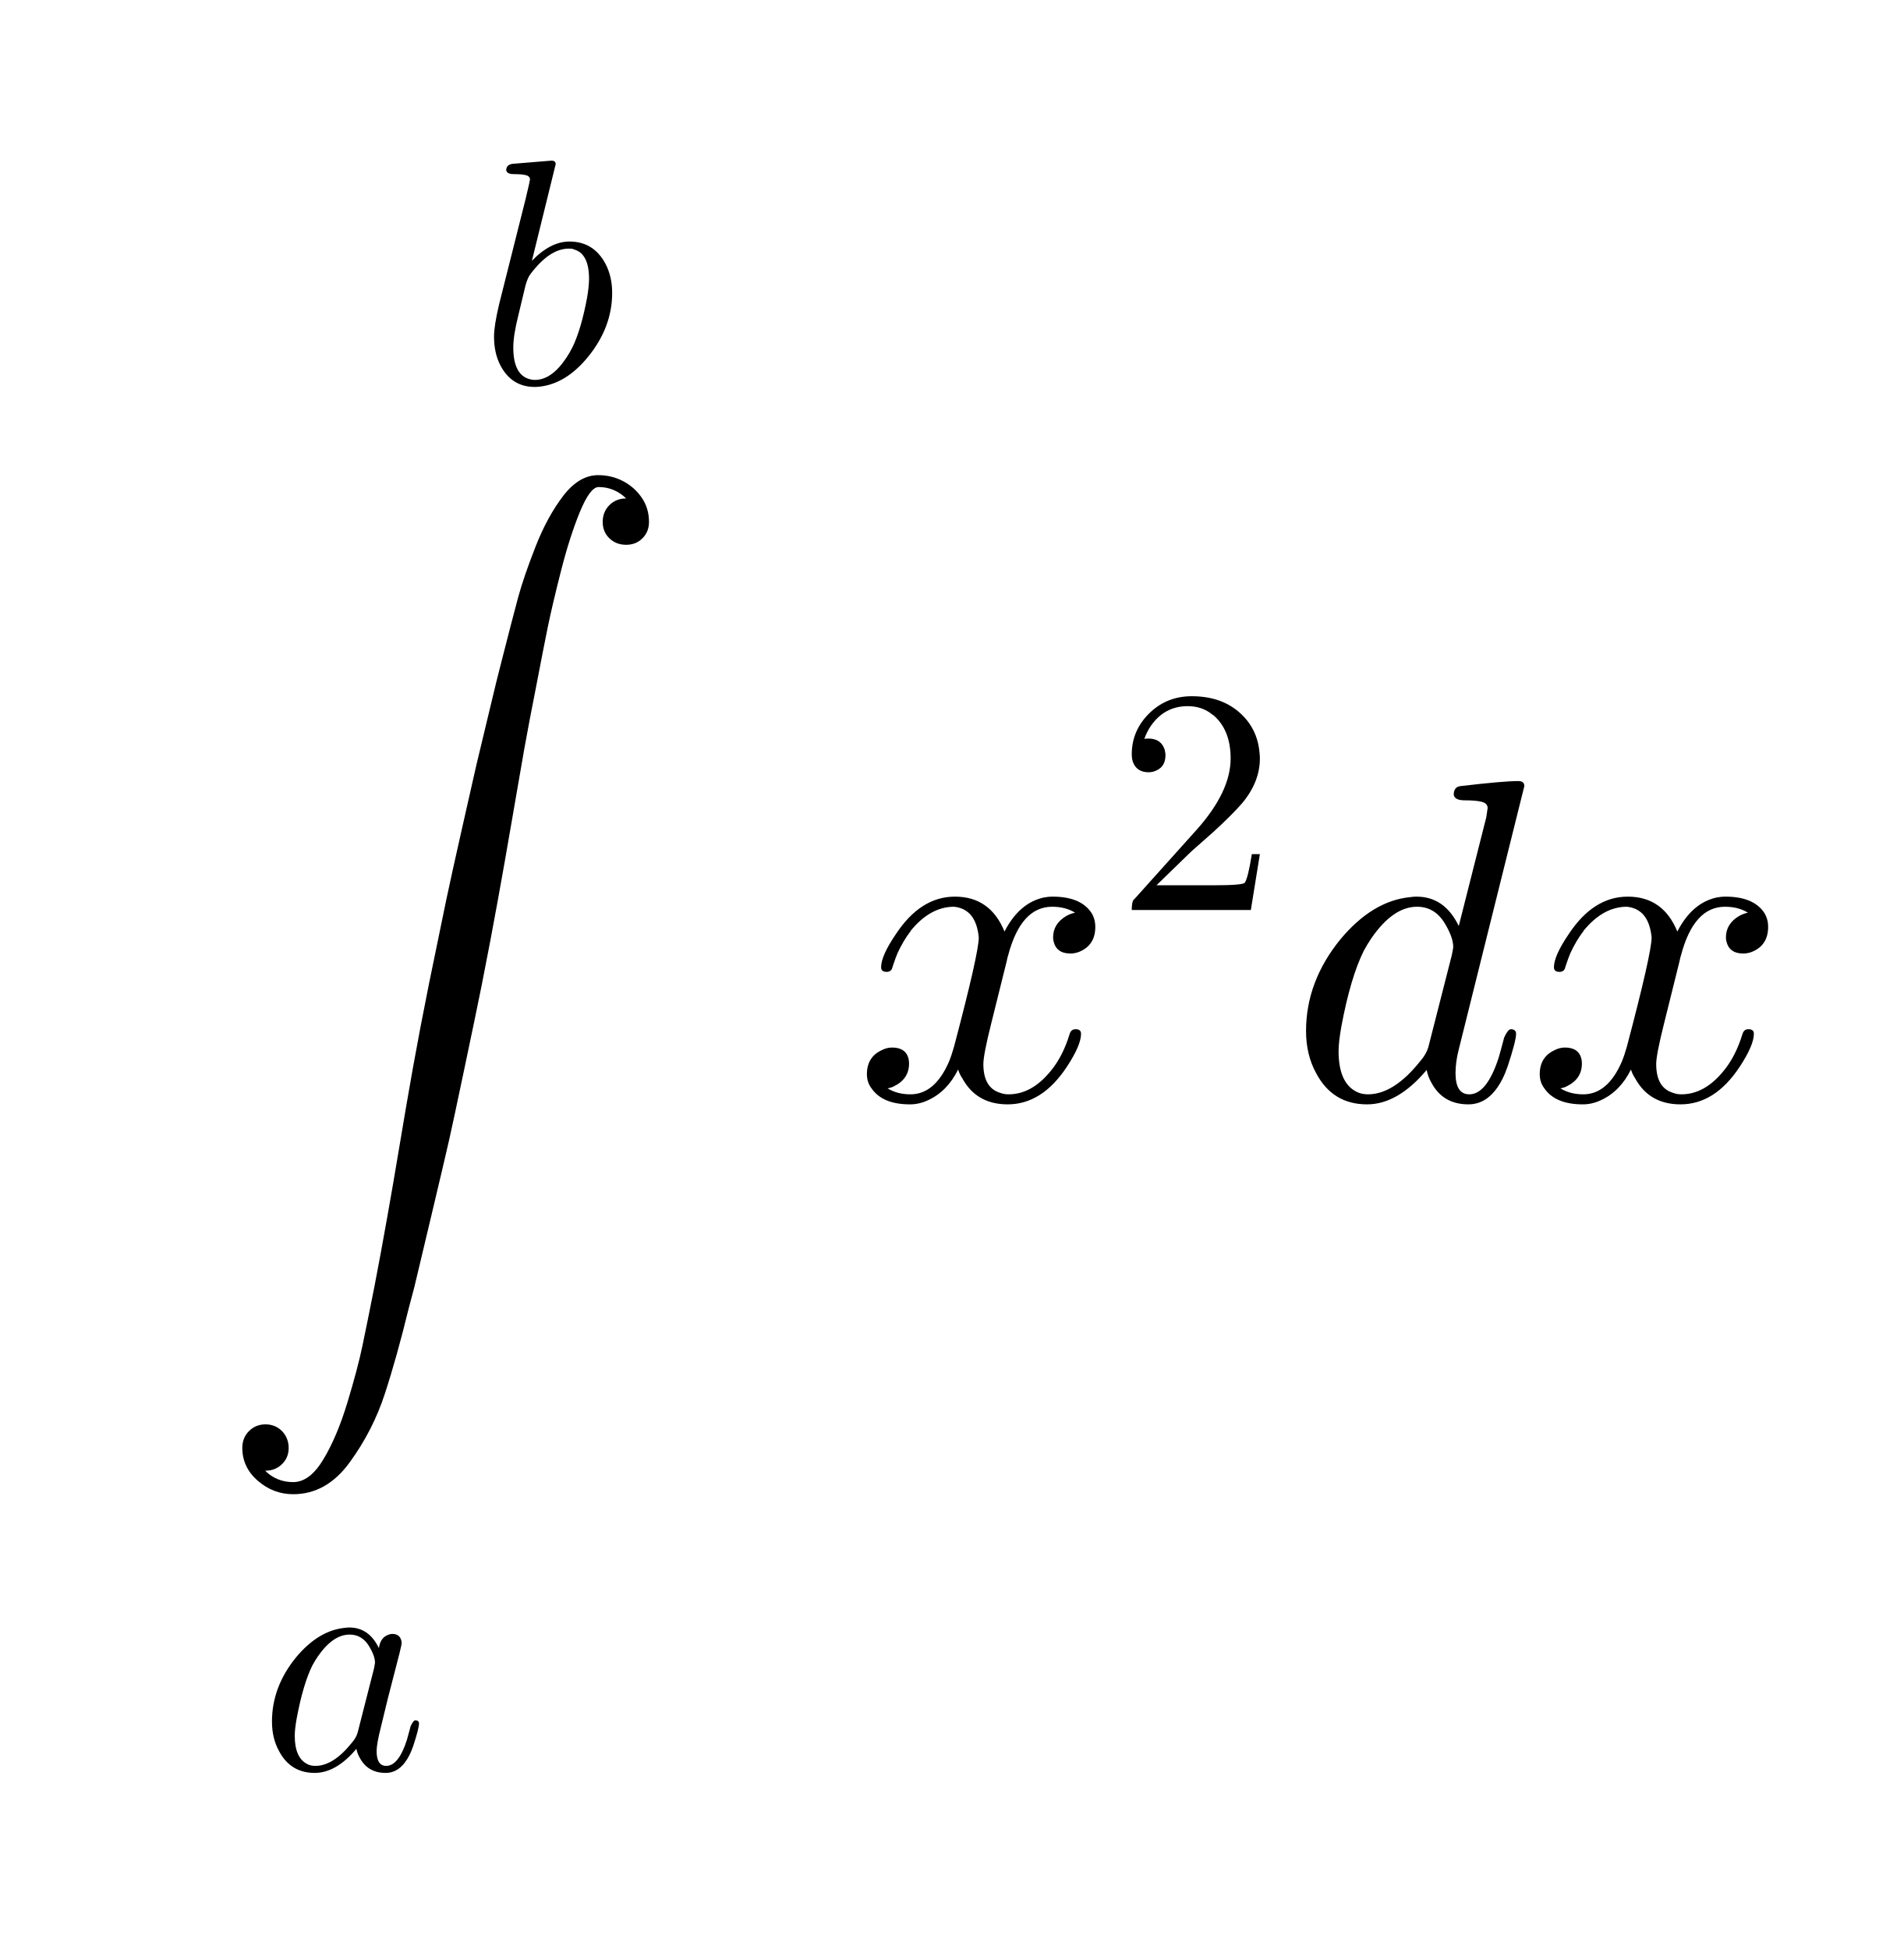
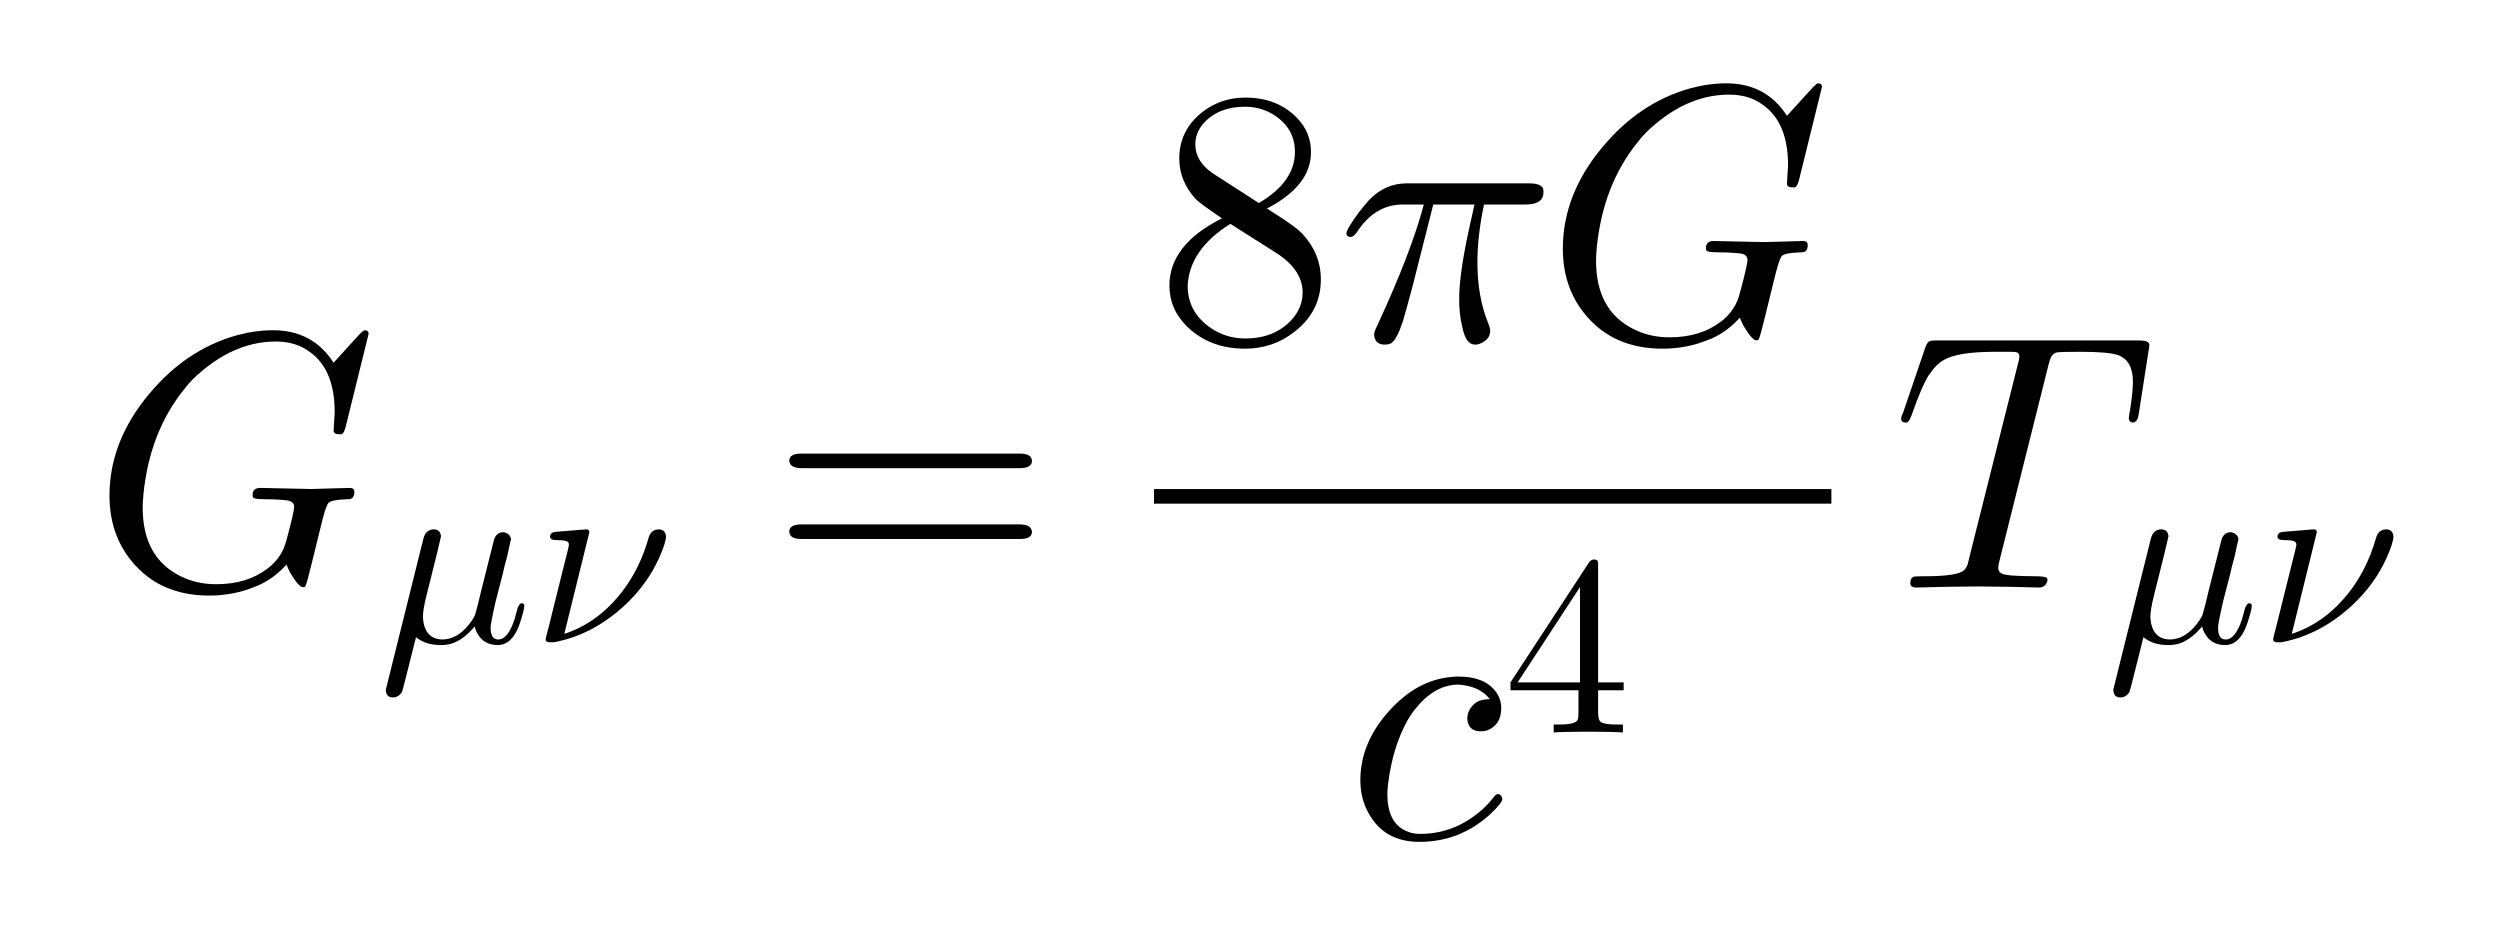
- <svg width="83px" height="85px">
-   <g transform="matrix(0.139999,0,0,0.139999,20.88478,16.72223)">
-     <path d="M23.906 -68.297L16.5 -38.203Q22.297 -44.203 28.203 -44.203Q35.703 -44.203 39.406 -37.297Q41.5 -33.297 41.5 -28.203Q41.5 -17.594 34.094 -8.406Q27.203 0.094 18.906 1.0Q18.094 1.094 17.406 1.094Q10.203 1.094 6.703 -5.594Q4.703 -9.406 4.703 -14.594Q4.703 -18.0 6.297 -24.703L14.5 -57.297Q15.906 -63.203 15.906 -63.5Q15.906 -64.594 14.5 -64.906L14.5 -64.906Q13.297 -65.203 10.906 -65.203Q8.703 -65.203 8.5 -66.406Q8.5 -68.094 10.406 -68.406L22.594 -69.406Q23.906 -69.406 23.906 -68.297ZM14.5 -30.5L12.297 -21.297Q10.703 -15.0 10.703 -11.203Q10.703 -2.594 15.906 -1.297Q16.594 -1.094 17.406 -1.094Q22.703 -1.094 27.297 -8.094Q28.297 -9.594 29.203 -11.406Q31.906 -17.094 33.703 -26.797Q34.297 -30.297 34.297 -32.594Q34.297 -40.594 29.406 -41.797L29.297 -41.906Q28.703 -42.0 28.0 -42.0Q22.0 -42.0 16.0 -34.0Q15.203 -33.0 14.5 -30.5Z" />
+ <svg xmlns="http://www.w3.org/2000/svg" version="1.1" width="137px" height="52px">
+   <g transform="matrix(0.199999,0,0,0.199999,5.0,32.1968)">
+     <path d="M76.0 -69.5L69.703 -44.0Q69.203 -42.203 68.703 -42.094L68.594 -42.0L67.906 -42.0Q66.406 -42.0 66.406 -43.0L66.703 -47.906L66.703 -48.094Q66.703 -60.5 58.906 -65.203L58.797 -65.297Q55.297 -67.406 50.594 -67.406Q39.906 -67.406 30.297 -59.297Q27.594 -57.094 25.594 -54.5Q16.0 -42.703 14.297 -25.5Q14.094 -23.406 14.094 -21.906Q14.094 -8.203 24.5 -3.094Q28.906 -0.906 34.203 -0.906Q42.703 -0.906 48.297 -5.203Q52.297 -8.203 53.5 -13.0Q55.594 -20.797 55.594 -22.094Q55.594 -23.406 54.094 -23.797Q53.594 -23.906 52.5 -24.0Q50.203 -24.203 47.203 -24.203Q44.5 -24.203 44.297 -24.797Q44.203 -24.906 44.203 -25.297Q44.203 -27.297 46.297 -27.297L60.203 -27.0L60.297 -27.0L70.703 -27.297L70.797 -27.297Q72.094 -27.297 72.094 -26.203Q72.094 -24.203 70.5 -24.203Q65.906 -24.094 65.0 -23.203Q64.406 -22.5 63.594 -19.406Q63.594 -19.594 62.594 -15.5Q62.406 -14.797 62.297 -14.297L60.406 -6.594Q59.0 -0.797 58.703 -0.5Q58.703 -0.094 58.0 -0.094Q56.906 -0.094 54.594 -3.906Q53.906 -5.203 53.5 -6.297Q50.094 -2.5 45.797 -0.594L44.797 -0.203Q39.0 2.203 32.297 2.203Q18.797 2.203 11.094 -7.203Q5.0 -14.594 5.0 -25.203Q5.0 -40.094 15.906 -53.094Q26.0 -65.203 39.797 -69.094Q44.906 -70.5 49.797 -70.5Q60.703 -70.5 66.406 -61.594L73.406 -69.297Q74.594 -70.5 74.906 -70.5Q76.0 -70.5 76.0 -69.5Z" />
  </g>
-   <g transform="matrix(0.199999,0,0,0.199999,9.444459,20.72223)">
-     <path d="M10.594 217.094Q13.094 219.578 16.703 219.578Q20.312 219.578 23.281 214.625Q26.266 209.672 28.516 202.25Q30.766 194.828 31.812 189.812Q32.859 184.812 34.422 176.906Q35.844 169.531 37.156 162.109Q38.484 154.688 39.875 146.312Q41.266 137.938 42.797 129.312Q44.344 120.703 46.297 110.984Q48.922 98.188 50.062 92.688Q51.219 87.203 53.562 76.828Q55.906 66.453 56.656 63.156Q57.422 59.859 60.984 45.125L62.312 39.891Q64.547 31.109 65.766 26.594Q67.0 22.078 69.562 15.547Q72.125 9.031 75.578 4.516Q79.047 0 83.203 0Q86.141 0 88.641 1.312Q91.156 2.641 92.719 4.938Q94.281 7.234 94.281 10.203Q94.281 12.359 92.859 13.766Q91.453 15.188 89.312 15.188Q87.109 15.188 85.641 13.766Q84.188 12.359 84.188 10.203Q84.188 8.016 85.641 6.547Q87.109 5.078 89.312 5.078Q86.719 2.594 83.297 2.594Q81.453 2.594 79.219 8.0Q77.0 13.422 75.125 20.766Q73.25 28.125 72.234 33.031Q71.234 37.938 69.828 45.312Q68.172 53.656 67.062 59.859Q65.969 66.062 64.406 75.188Q62.844 84.328 61.344 92.578Q59.859 100.828 57.812 111.188Q56.5 117.719 54.0 129.562Q51.516 141.406 50.703 144.969Q49.906 148.531 46.609 162.391Q43.312 176.266 43.109 177.094L41.891 181.688Q39.312 192.281 36.688 200.312Q34.078 208.344 29.016 215.281Q23.969 222.219 16.703 222.219Q12.359 222.219 8.984 219.281Q5.609 216.359 5.609 212.109Q5.609 209.906 7.078 208.438Q8.547 206.984 10.688 206.984Q12.109 206.984 13.25 207.656Q14.406 208.344 15.062 209.516Q15.719 210.688 15.719 212.109Q15.719 214.266 14.25 215.672Q12.797 217.094 10.594 217.094Z" />
+   <g transform="matrix(0.139999,0,0,0.139999,20.72498,35.1968)">
+     <path d="M23.094 -35.094L23.094 -35.094L18.906 -18.297Q17.5 -12.703 17.5 -9.797Q18.0 -1.406 24.906 -1.094Q31.703 -1.094 36.797 -8.703Q37.797 -10.297 37.906 -10.703Q38.703 -13.203 40.5 -20.906L45.203 -39.594Q46.0 -43.094 49.094 -43.094Q51.594 -42.594 52.0 -40.406Q52.0 -40.594 50.5 -33.703Q49.094 -28.594 48.797 -26.906L46.0 -16.094Q44.0 -7.406 44.0 -5.703Q44.0 -1.094 47.0 -1.094Q50.797 -1.094 53.406 -9.094Q53.906 -10.797 54.594 -13.5Q55.406 -15.203 56.0 -15.297Q57.203 -15.297 57.203 -14.297Q57.203 -12.797 55.406 -7.297Q54.797 -5.594 54.203 -4.406Q51.406 1.094 46.797 1.094Q41.297 1.094 38.797 -3.5Q38.094 -4.703 37.797 -6.203Q33.094 -0.703 28.5 0.594Q26.594 1.094 24.5 1.094Q18.5 1.094 14.797 -2.0Q9.703 18.5 9.297 19.5Q7.906 21.594 5.797 21.594Q3.5 21.594 3.094 19.5Q3.0 19.203 3.0 18.906Q3.0 18.5 3.297 17.297L17.703 -40.594Q18.594 -44.094 21.703 -44.203Q24.297 -44.203 24.594 -41.5Q24.594 -41.406 23.094 -35.094Z" />
  </g>
-   <g transform="matrix(0.139999,0,0,0.139999,11.2999,77.16715)">
-     <path d="M37.297 -37.797Q37.797 -41.203 40.406 -42.0Q40.906 -42.203 41.5 -42.203Q44.094 -42.203 44.406 -39.5Q44.406 -38.906 43.703 -36.094L40.094 -22.094Q38.594 -15.797 37.906 -13.094Q36.594 -7.906 36.594 -5.703Q36.594 -1.094 39.594 -1.094Q43.406 -1.094 46.0 -9.094Q46.5 -10.797 47.203 -13.5Q48.0 -15.203 48.594 -15.297Q49.797 -15.297 49.797 -14.297Q49.797 -12.797 48.0 -7.297Q47.406 -5.594 46.797 -4.406Q44.0 1.094 39.406 1.094Q33.797 1.094 31.297 -3.703Q30.594 -4.906 30.297 -6.406Q24.0 1.094 17.297 1.094Q9.797 1.094 6.203 -5.703Q4.0 -9.703 4.0 -14.906Q4.0 -25.703 11.5 -34.906Q18.5 -43.297 26.703 -44.094Q27.406 -44.203 28.094 -44.203Q34.203 -44.203 37.297 -37.797ZM30.797 -11.906L30.797 -11.906L35.797 -31.5Q36.094 -33.0 36.094 -33.203Q36.094 -35.297 34.297 -38.297Q32.094 -42.0 28.203 -42.0Q23.0 -42.0 18.297 -35.203Q17.406 -33.906 16.594 -32.406Q13.703 -26.594 11.703 -15.906Q11.094 -12.5 11.094 -10.5Q11.094 -3.703 14.906 -1.703Q16.0 -1.094 17.5 -1.094Q23.094 -1.094 28.797 -8.203Q30.203 -9.797 30.703 -11.5L30.703 -11.594Q30.797 -11.797 30.797 -11.906Z" />
+   <g transform="matrix(0.139999,0,0,0.139999,29.16068,35.1968)">
+     <path d="M22.406 -43.094L12.594 -3.297Q25.797 -7.594 35.297 -19.906Q42.203 -28.906 45.594 -40.906Q46.5 -44.094 49.5 -44.203Q52.094 -44.203 52.406 -41.5Q52.406 -39.094 49.703 -33.0Q45.094 -22.797 36.5 -14.703Q23.906 -3.0 9.0 -0.094Q8.594 -0.094 8.297 0L6.906 0Q5.297 0 5.297 -1.203Q5.297 -1.594 6.406 -5.703L12.5 -30.203Q14.406 -37.5 14.406 -38.297Q14.406 -39.406 13.0 -39.703L13.0 -39.703Q11.797 -40.0 9.406 -40.0Q7.203 -40.0 7.0 -41.203Q7.0 -42.906 8.906 -43.203L21.094 -44.203Q22.406 -44.203 22.406 -43.094Z" />
  </g>
-   <g transform="matrix(0.199999,0,0,0.199999,37.22232,47.94469)">
-     <path d="M33.406 -30.203L30.0 -16.5Q28.297 -9.703 28.297 -7.703Q28.297 -2.5 32.0 -1.406Q32.797 -1.094 33.797 -1.094Q38.797 -1.094 42.906 -6.094Q45.594 -9.297 47.094 -14.203Q47.406 -15.297 48.406 -15.297Q49.594 -15.297 49.594 -14.297Q49.594 -11.797 46.5 -7.094Q41.094 1.094 33.594 1.094Q26.797 1.094 23.703 -4.594Q23.094 -5.5 22.797 -6.5Q20.406 -1.703 16.203 0.203Q14.297 1.094 12.297 1.094Q6.297 1.094 3.906 -2.406Q2.906 -3.703 2.906 -5.5Q2.906 -9.203 6.094 -10.703Q7.203 -11.297 8.406 -11.297Q11.406 -11.297 12.0 -8.797Q12.094 -8.297 12.094 -7.797Q12.094 -4.406 8.703 -2.797Q8.094 -2.5 7.406 -2.406Q9.5 -1.094 12.406 -1.094Q17.703 -1.094 20.797 -8.203Q21.406 -9.703 21.906 -11.5Q27.297 -31.906 27.297 -35.297Q26.703 -41.5 21.906 -42.0Q16.703 -42.0 12.406 -36.703L12.406 -36.594Q12.406 -36.5 12.297 -36.5Q10.797 -34.5 9.594 -31.906Q9.094 -30.703 8.703 -29.5L8.5 -28.906Q8.297 -27.797 7.203 -27.797Q6.0 -27.797 6.0 -28.797Q6.0 -31.297 9.203 -36.0Q14.594 -44.203 22.094 -44.203Q29.797 -44.203 32.906 -36.594Q36.094 -42.797 41.406 -44.0Q42.406 -44.203 43.406 -44.203Q49.297 -44.203 51.703 -40.906Q52.703 -39.5 52.703 -37.594Q52.703 -33.5 49.0 -32.094Q48.094 -31.797 47.297 -31.797Q44.203 -31.797 43.594 -34.5Q43.5 -34.906 43.5 -35.297Q43.5 -38.297 46.406 -40.0Q47.297 -40.5 48.297 -40.703Q46.203 -42.0 43.297 -42.0Q36.5 -42.0 33.703 -31.406Q33.5 -30.797 33.406 -30.203Z" />
+   <g transform="matrix(0.199999,0,0,0.199999,42.13202,32.1968)">
+     <path d="M68.703 -32.703L9.0 -32.703Q5.797 -32.703 5.594 -34.703Q5.594 -36.703 8.906 -36.703L68.797 -36.703Q72.0 -36.703 72.094 -34.703Q72.094 -32.703 68.703 -32.703ZM68.797 -13.297L8.906 -13.297Q5.703 -13.297 5.594 -15.297Q5.594 -17.297 9.0 -17.297L68.703 -17.297Q71.906 -17.297 72.094 -15.297Q72.094 -13.297 68.797 -13.297Z" />
  </g>
-   <g transform="matrix(0.139999,0,0,0.139999,48.65288,39.68685)">
-     <path d="M44.906 -17.406L44.906 -17.406L42.094 0L5.0 0Q5.0 -2.5 5.594 -3.203L6.094 -3.703L25.297 -25.094Q35.797 -36.906 35.797 -47.203Q35.797 -56.094 30.406 -60.703L30.297 -60.797L30.203 -60.797Q27.0 -63.5 22.406 -63.5Q15.203 -63.5 10.906 -57.297Q9.703 -55.5 8.906 -53.297Q9.203 -53.406 10.203 -53.406Q14.203 -53.406 15.297 -49.797L15.297 -49.703Q15.5 -49.0 15.5 -48.203Q15.5 -44.203 11.703 -43.094Q10.906 -42.906 10.297 -42.906Q6.594 -42.906 5.406 -46.0Q5.0 -47.094 5.0 -48.5Q5.0 -56.203 10.906 -61.703Q16.203 -66.594 23.703 -66.594Q34.703 -66.594 40.797 -59.203Q44.297 -54.906 44.797 -49.0Q44.906 -48.094 44.906 -47.203Q44.906 -39.906 39.406 -33.297Q36.5 -29.906 30.406 -24.297L24.297 -18.906L23.297 -18.0L12.703 -7.703L30.703 -7.703Q39.5 -7.703 40.203 -8.5Q41.203 -9.906 42.406 -17.406L44.906 -17.406Z" />
+   <g transform="matrix(0.199999,0,0,0.199999,63.24321,18.66664)">
+     <path d="M16.297 -45.703L28.703 -37.703Q38.594 -43.5 38.594 -51.703Q38.594 -58.297 32.594 -62.0Q29.094 -64.094 24.906 -64.094Q17.703 -64.094 13.594 -59.594L13.594 -59.594L13.5 -59.5Q11.297 -56.906 11.297 -53.797Q11.297 -49.0 16.297 -45.703ZM30.906 -36.203L30.906 -36.203Q38.594 -31.406 40.297 -29.594Q40.594 -29.406 40.797 -29.094Q45.703 -23.703 45.703 -16.797Q45.703 -7.906 38.297 -2.297Q32.5 2.203 24.906 2.203Q15.406 2.203 9.203 -3.703Q4.203 -8.5 4.203 -15.094Q4.203 -26.297 18.594 -33.5Q12.406 -37.703 11.297 -38.906Q6.906 -43.797 6.906 -49.906Q6.906 -57.906 13.594 -62.906Q18.594 -66.594 25.0 -66.594Q33.703 -66.594 39.094 -61.094Q43.0 -57.094 43.0 -51.703Q43.0 -42.406 30.906 -36.203ZM20.906 -32.0L20.906 -32.0Q9.703 -25.0 9.203 -15.094Q9.203 -7.797 15.5 -3.5Q19.703 -0.594 25.0 -0.594Q32.797 -0.594 37.5 -5.5Q40.703 -8.906 40.703 -13.203Q40.703 -19.0 34.297 -23.5Q34.094 -23.594 33.203 -24.203L20.906 -32.0Z" />
  </g>
-   <g transform="matrix(0.199999,0,0,0.199999,56.15291,47.94469)">
-     <path d="M51.594 -68.297L37.203 -10.5Q36.594 -8.0 36.594 -5.703Q36.594 -1.094 39.594 -1.094Q43.406 -1.094 46.0 -9.094Q46.5 -10.797 47.203 -13.5Q48.0 -15.203 48.594 -15.297Q49.797 -15.297 49.797 -14.297Q49.797 -12.797 48.0 -7.297Q47.406 -5.594 46.797 -4.406Q44.0 1.094 39.406 1.094Q33.797 1.094 31.297 -3.703Q30.594 -4.906 30.297 -6.406Q24.0 1.094 17.297 1.094Q9.797 1.094 6.203 -5.703Q4.0 -9.703 4.0 -14.906Q4.0 -25.703 11.5 -34.906Q18.5 -43.297 26.703 -44.094Q27.406 -44.203 28.094 -44.203Q34.203 -44.203 37.297 -37.797L43.297 -61.5L43.594 -63.5Q43.594 -64.594 42.203 -64.906Q41.0 -65.203 38.594 -65.203Q36.406 -65.203 36.203 -66.406Q36.203 -68.094 37.594 -68.297Q47.0 -69.406 50.297 -69.406Q51.594 -69.406 51.594 -68.297ZM30.797 -11.906L30.797 -11.906L35.797 -31.5Q36.094 -33.0 36.094 -33.203Q36.094 -35.297 34.297 -38.297Q32.094 -42.0 28.203 -42.0Q23.0 -42.0 18.297 -35.203Q17.406 -33.906 16.594 -32.406Q13.703 -26.594 11.703 -15.906Q11.094 -12.5 11.094 -10.5Q11.094 -3.703 14.906 -1.703Q16.0 -1.094 17.5 -1.094Q23.094 -1.094 28.797 -8.203Q30.203 -9.797 30.703 -11.5L30.703 -11.594Q30.797 -11.797 30.797 -11.906Z" />
+   <g transform="matrix(0.199999,0,0,0.199999,73.24325,18.66664)">
+     <path d="M26.5 -37.297L26.5 -37.297L20.906 -15.203Q19.203 -8.797 18.203 -5.406Q16.594 -0.5 15.203 0.5L15.203 0.594Q14.297 1.094 13.203 1.094Q10.906 1.094 10.406 -0.906Q10.297 -1.203 10.297 -1.594Q10.297 -2.5 11.094 -4.0Q20.5 -24.297 23.906 -37.297L18.203 -37.297Q10.406 -37.297 5.5 -29.594Q4.594 -28.406 3.906 -28.406Q2.703 -28.406 2.703 -29.406Q2.703 -30.5 6.297 -35.406Q7.0 -36.203 7.594 -37.0Q7.906 -37.406 8.297 -37.797Q8.5 -38.094 8.797 -38.406Q13.203 -43.094 19.203 -43.094L52.703 -43.094Q56.094 -43.094 56.594 -41.594L56.594 -41.5Q56.703 -41.203 56.703 -40.703Q56.703 -37.297 51.797 -37.297L40.406 -37.297Q38.594 -28.797 38.594 -21.406Q38.594 -12.094 41.5 -4.906Q42.094 -3.5 42.094 -2.703Q42.094 -0.406 39.594 0.703Q38.797 1.094 38.0 1.094Q36.0 1.094 35.0 -1.703Q34.703 -2.594 34.406 -3.906Q33.594 -7.297 33.594 -11.5Q33.594 -18.094 36.297 -30.594L37.797 -37.297L26.5 -37.297Z" />
  </g>
-   <g transform="matrix(0.199999,0,0,0.199999,66.56267,47.94469)">
-     <path d="M33.406 -30.203L30.0 -16.5Q28.297 -9.703 28.297 -7.703Q28.297 -2.5 32.0 -1.406Q32.797 -1.094 33.797 -1.094Q38.797 -1.094 42.906 -6.094Q45.594 -9.297 47.094 -14.203Q47.406 -15.297 48.406 -15.297Q49.594 -15.297 49.594 -14.297Q49.594 -11.797 46.5 -7.094Q41.094 1.094 33.594 1.094Q26.797 1.094 23.703 -4.594Q23.094 -5.5 22.797 -6.5Q20.406 -1.703 16.203 0.203Q14.297 1.094 12.297 1.094Q6.297 1.094 3.906 -2.406Q2.906 -3.703 2.906 -5.5Q2.906 -9.203 6.094 -10.703Q7.203 -11.297 8.406 -11.297Q11.406 -11.297 12.0 -8.797Q12.094 -8.297 12.094 -7.797Q12.094 -4.406 8.703 -2.797Q8.094 -2.5 7.406 -2.406Q9.5 -1.094 12.406 -1.094Q17.703 -1.094 20.797 -8.203Q21.406 -9.703 21.906 -11.5Q27.297 -31.906 27.297 -35.297Q26.703 -41.5 21.906 -42.0Q16.703 -42.0 12.406 -36.703L12.406 -36.594Q12.406 -36.5 12.297 -36.5Q10.797 -34.5 9.594 -31.906Q9.094 -30.703 8.703 -29.5L8.5 -28.906Q8.297 -27.797 7.203 -27.797Q6.0 -27.797 6.0 -28.797Q6.0 -31.297 9.203 -36.0Q14.594 -44.203 22.094 -44.203Q29.797 -44.203 32.906 -36.594Q36.094 -42.797 41.406 -44.0Q42.406 -44.203 43.406 -44.203Q49.297 -44.203 51.703 -40.906Q52.703 -39.5 52.703 -37.594Q52.703 -33.5 49.0 -32.094Q48.094 -31.797 47.297 -31.797Q44.203 -31.797 43.594 -34.5Q43.5 -34.906 43.5 -35.297Q43.5 -38.297 46.406 -40.0Q47.297 -40.5 48.297 -40.703Q46.203 -42.0 43.297 -42.0Q36.5 -42.0 33.703 -31.406Q33.5 -30.797 33.406 -30.203Z" />
+   <g transform="matrix(0.199999,0,0,0.199999,84.64378,18.66664)">
+     <path d="M76.0 -69.5L69.703 -44.0Q69.203 -42.203 68.703 -42.094L68.594 -42.0L67.906 -42.0Q66.406 -42.0 66.406 -43.0L66.703 -47.906L66.703 -48.094Q66.703 -60.5 58.906 -65.203L58.797 -65.297Q55.297 -67.406 50.594 -67.406Q39.906 -67.406 30.297 -59.297Q27.594 -57.094 25.594 -54.5Q16.0 -42.703 14.297 -25.5Q14.094 -23.406 14.094 -21.906Q14.094 -8.203 24.5 -3.094Q28.906 -0.906 34.203 -0.906Q42.703 -0.906 48.297 -5.203Q52.297 -8.203 53.5 -13.0Q55.594 -20.797 55.594 -22.094Q55.594 -23.406 54.094 -23.797Q53.594 -23.906 52.5 -24.0Q50.203 -24.203 47.203 -24.203Q44.5 -24.203 44.297 -24.797Q44.203 -24.906 44.203 -25.297Q44.203 -27.297 46.297 -27.297L60.203 -27.0L60.297 -27.0L70.703 -27.297L70.797 -27.297Q72.094 -27.297 72.094 -26.203Q72.094 -24.203 70.5 -24.203Q65.906 -24.094 65.0 -23.203Q64.406 -22.5 63.594 -19.406Q63.594 -19.594 62.594 -15.5Q62.406 -14.797 62.297 -14.297L60.406 -6.594Q59.0 -0.797 58.703 -0.5Q58.703 -0.094 58.0 -0.094Q56.906 -0.094 54.594 -3.906Q53.906 -5.203 53.5 -6.297Q50.094 -2.5 45.797 -0.594L44.797 -0.203Q39.0 2.203 32.297 2.203Q18.797 2.203 11.094 -7.203Q5.0 -14.594 5.0 -25.203Q5.0 -40.094 15.906 -53.094Q26.0 -65.203 39.797 -69.094Q44.906 -70.5 49.797 -70.5Q60.703 -70.5 66.406 -61.594L73.406 -69.297Q74.594 -70.5 74.906 -70.5Q76.0 -70.5 76.0 -69.5Z" />
+   </g>
+   <rect x="3.162" y="1.34" width="1.856" height="0.04" transform="matrix(20.0,0,0,20.0,0,0)" />
+   <g transform="matrix(0.199999,0,0,0.199999,73.72841,45.91582)">
+     <path d="M39.594 -38.0L39.594 -38.0Q36.797 -41.594 31.0 -42.0Q24.5 -42.0 19.203 -35.406Q17.906 -33.797 16.906 -32.0Q12.906 -24.703 11.703 -14.797Q11.5 -13.203 11.5 -12.0Q11.5 -3.797 17.094 -1.703Q18.5 -1.094 20.5 -1.094Q29.5 -1.094 36.703 -7.094Q38.797 -8.797 40.5 -11.0Q41.203 -12.0 41.797 -12.0Q42.703 -12.0 43.0 -10.703Q43.0 -9.594 39.594 -6.406Q31.297 1.094 20.297 1.094Q10.797 1.094 6.5 -6.5Q4.094 -10.594 4.094 -15.797Q4.094 -26.0 11.906 -34.703Q19.594 -43.297 29.094 -44.094Q30.0 -44.203 30.906 -44.203Q38.594 -44.203 41.594 -39.5Q42.703 -37.703 42.703 -35.594Q42.703 -31.203 39.203 -29.594Q38.203 -29.203 37.094 -29.203Q34.094 -29.203 33.5 -31.797Q33.406 -32.203 33.406 -32.703Q33.406 -34.906 35.203 -36.594Q36.594 -38.0 39.594 -38.0Z" />
+   </g>
+   <g transform="matrix(0.139999,0,0,0.139999,82.38354,40.13804)">
+     <path d="M2.797 -16.5L2.797 -19.594L33.5 -66.5Q34.297 -67.703 35.5 -67.703Q36.906 -67.703 37.094 -66.594L37.094 -65.094L37.094 -19.594L47.094 -19.594L47.094 -16.5L37.094 -16.5L37.094 -7.797Q37.094 -4.703 38.297 -4.0Q39.703 -3.094 44.703 -3.094L46.797 -3.094L46.797 0Q42.703 -0.297 33.203 -0.297Q23.797 -0.297 19.703 0L19.703 -3.094L21.797 -3.094Q28.0 -3.094 29.0 -4.797Q29.406 -5.5 29.406 -7.797L29.406 -16.5L2.797 -16.5ZM30.0 -19.594L30.0 -56.906L5.594 -19.594L30.0 -19.594Z" />
+   </g>
+   <g transform="matrix(0.199999,0,0,0.199999,103.7021,32.1968)">
+     <path d="M42.703 -60.703L29.406 -7.594Q29.0 -6.094 29.0 -5.5Q29.0 -4.0 30.594 -3.594L30.703 -3.594Q31.406 -3.406 32.703 -3.297Q35.297 -3.094 39.094 -3.094Q42.203 -3.094 42.406 -2.5Q42.5 -2.297 42.5 -2.0Q42.094 -0.094 40.297 0L31.703 -0.203L31.594 -0.203L23.5 -0.297L23.297 -0.297L15.0 -0.203L14.797 -0.203L6.703 0L6.594 0Q4.906 0 4.906 -1.203Q4.906 -2.703 6.0 -3.0Q6.703 -3.094 9.094 -3.094Q18.0 -3.094 19.703 -4.797Q20.297 -5.406 20.703 -6.594Q20.703 -6.797 20.797 -7.094L20.797 -7.297L20.906 -7.297L20.906 -7.406Q20.906 -7.5 21.0 -7.906L34.406 -61.297Q34.797 -62.5 34.797 -63.391Q34.797 -64.297 33.906 -64.5Q33.297 -64.594 32.0 -64.594L28.094 -64.594Q17.797 -64.594 14.0 -62.297Q11.906 -61.094 10.297 -58.594L10.203 -58.5L10.203 -58.406L10.094 -58.406Q8.0 -55.094 5.297 -47.297Q4.594 -45.406 4.094 -45.297Q3.906 -45.203 3.594 -45.203Q2.406 -45.203 2.406 -46.297Q2.406 -46.906 3.0 -48.094L9.0 -65.703Q9.594 -67.406 10.406 -67.594Q10.906 -67.703 12.203 -67.703L67.703 -67.703Q70.203 -67.703 70.406 -66.594Q70.406 -65.703 70.203 -64.906L67.5 -47.5Q67.203 -45.406 66.0 -45.203Q64.797 -45.203 64.797 -46.5Q64.797 -47.203 65.094 -48.406Q65.906 -53.594 65.906 -56.406Q65.906 -62.203 61.797 -63.703Q59.203 -64.594 51.297 -64.594Q45.906 -64.594 45.0 -64.406Q43.703 -64.094 43.094 -62.203L43.094 -62.094Q42.906 -61.594 42.703 -60.703Z" />
+   </g>
+   <g transform="matrix(0.139999,0,0,0.139999,115.3896,35.1968)">
+     <path d="M23.094 -35.094L23.094 -35.094L18.906 -18.297Q17.5 -12.703 17.5 -9.797Q18.0 -1.406 24.906 -1.094Q31.703 -1.094 36.797 -8.703Q37.797 -10.297 37.906 -10.703Q38.703 -13.203 40.5 -20.906L45.203 -39.594Q46.0 -43.094 49.094 -43.094Q51.594 -42.594 52.0 -40.406Q52.0 -40.594 50.5 -33.703Q49.094 -28.594 48.797 -26.906L46.0 -16.094Q44.0 -7.406 44.0 -5.703Q44.0 -1.094 47.0 -1.094Q50.797 -1.094 53.406 -9.094Q53.906 -10.797 54.594 -13.5Q55.406 -15.203 56.0 -15.297Q57.203 -15.297 57.203 -14.297Q57.203 -12.797 55.406 -7.297Q54.797 -5.594 54.203 -4.406Q51.406 1.094 46.797 1.094Q41.297 1.094 38.797 -3.5Q38.094 -4.703 37.797 -6.203Q33.094 -0.703 28.5 0.594Q26.594 1.094 24.5 1.094Q18.5 1.094 14.797 -2.0Q9.703 18.5 9.297 19.5Q7.906 21.594 5.797 21.594Q3.5 21.594 3.094 19.5Q3.0 19.203 3.0 18.906Q3.0 18.5 3.297 17.297L17.703 -40.594Q18.594 -44.094 21.703 -44.203Q24.297 -44.203 24.594 -41.5Q24.594 -41.406 23.094 -35.094Z" />
+   </g>
+   <g transform="matrix(0.139999,0,0,0.139999,123.8253,35.1968)">
+     <path d="M22.406 -43.094L12.594 -3.297Q25.797 -7.594 35.297 -19.906Q42.203 -28.906 45.594 -40.906Q46.5 -44.094 49.5 -44.203Q52.094 -44.203 52.406 -41.5Q52.406 -39.094 49.703 -33.0Q45.094 -22.797 36.5 -14.703Q23.906 -3.0 9.0 -0.094Q8.594 -0.094 8.297 0L6.906 0Q5.297 0 5.297 -1.203Q5.297 -1.594 6.406 -5.703L12.5 -30.203Q14.406 -37.5 14.406 -38.297Q14.406 -39.406 13.0 -39.703L13.0 -39.703Q11.797 -40.0 9.406 -40.0Q7.203 -40.0 7.0 -41.203Q7.0 -42.906 8.906 -43.203L21.094 -44.203Q22.406 -44.203 22.406 -43.094Z" />
  </g>
</svg>
